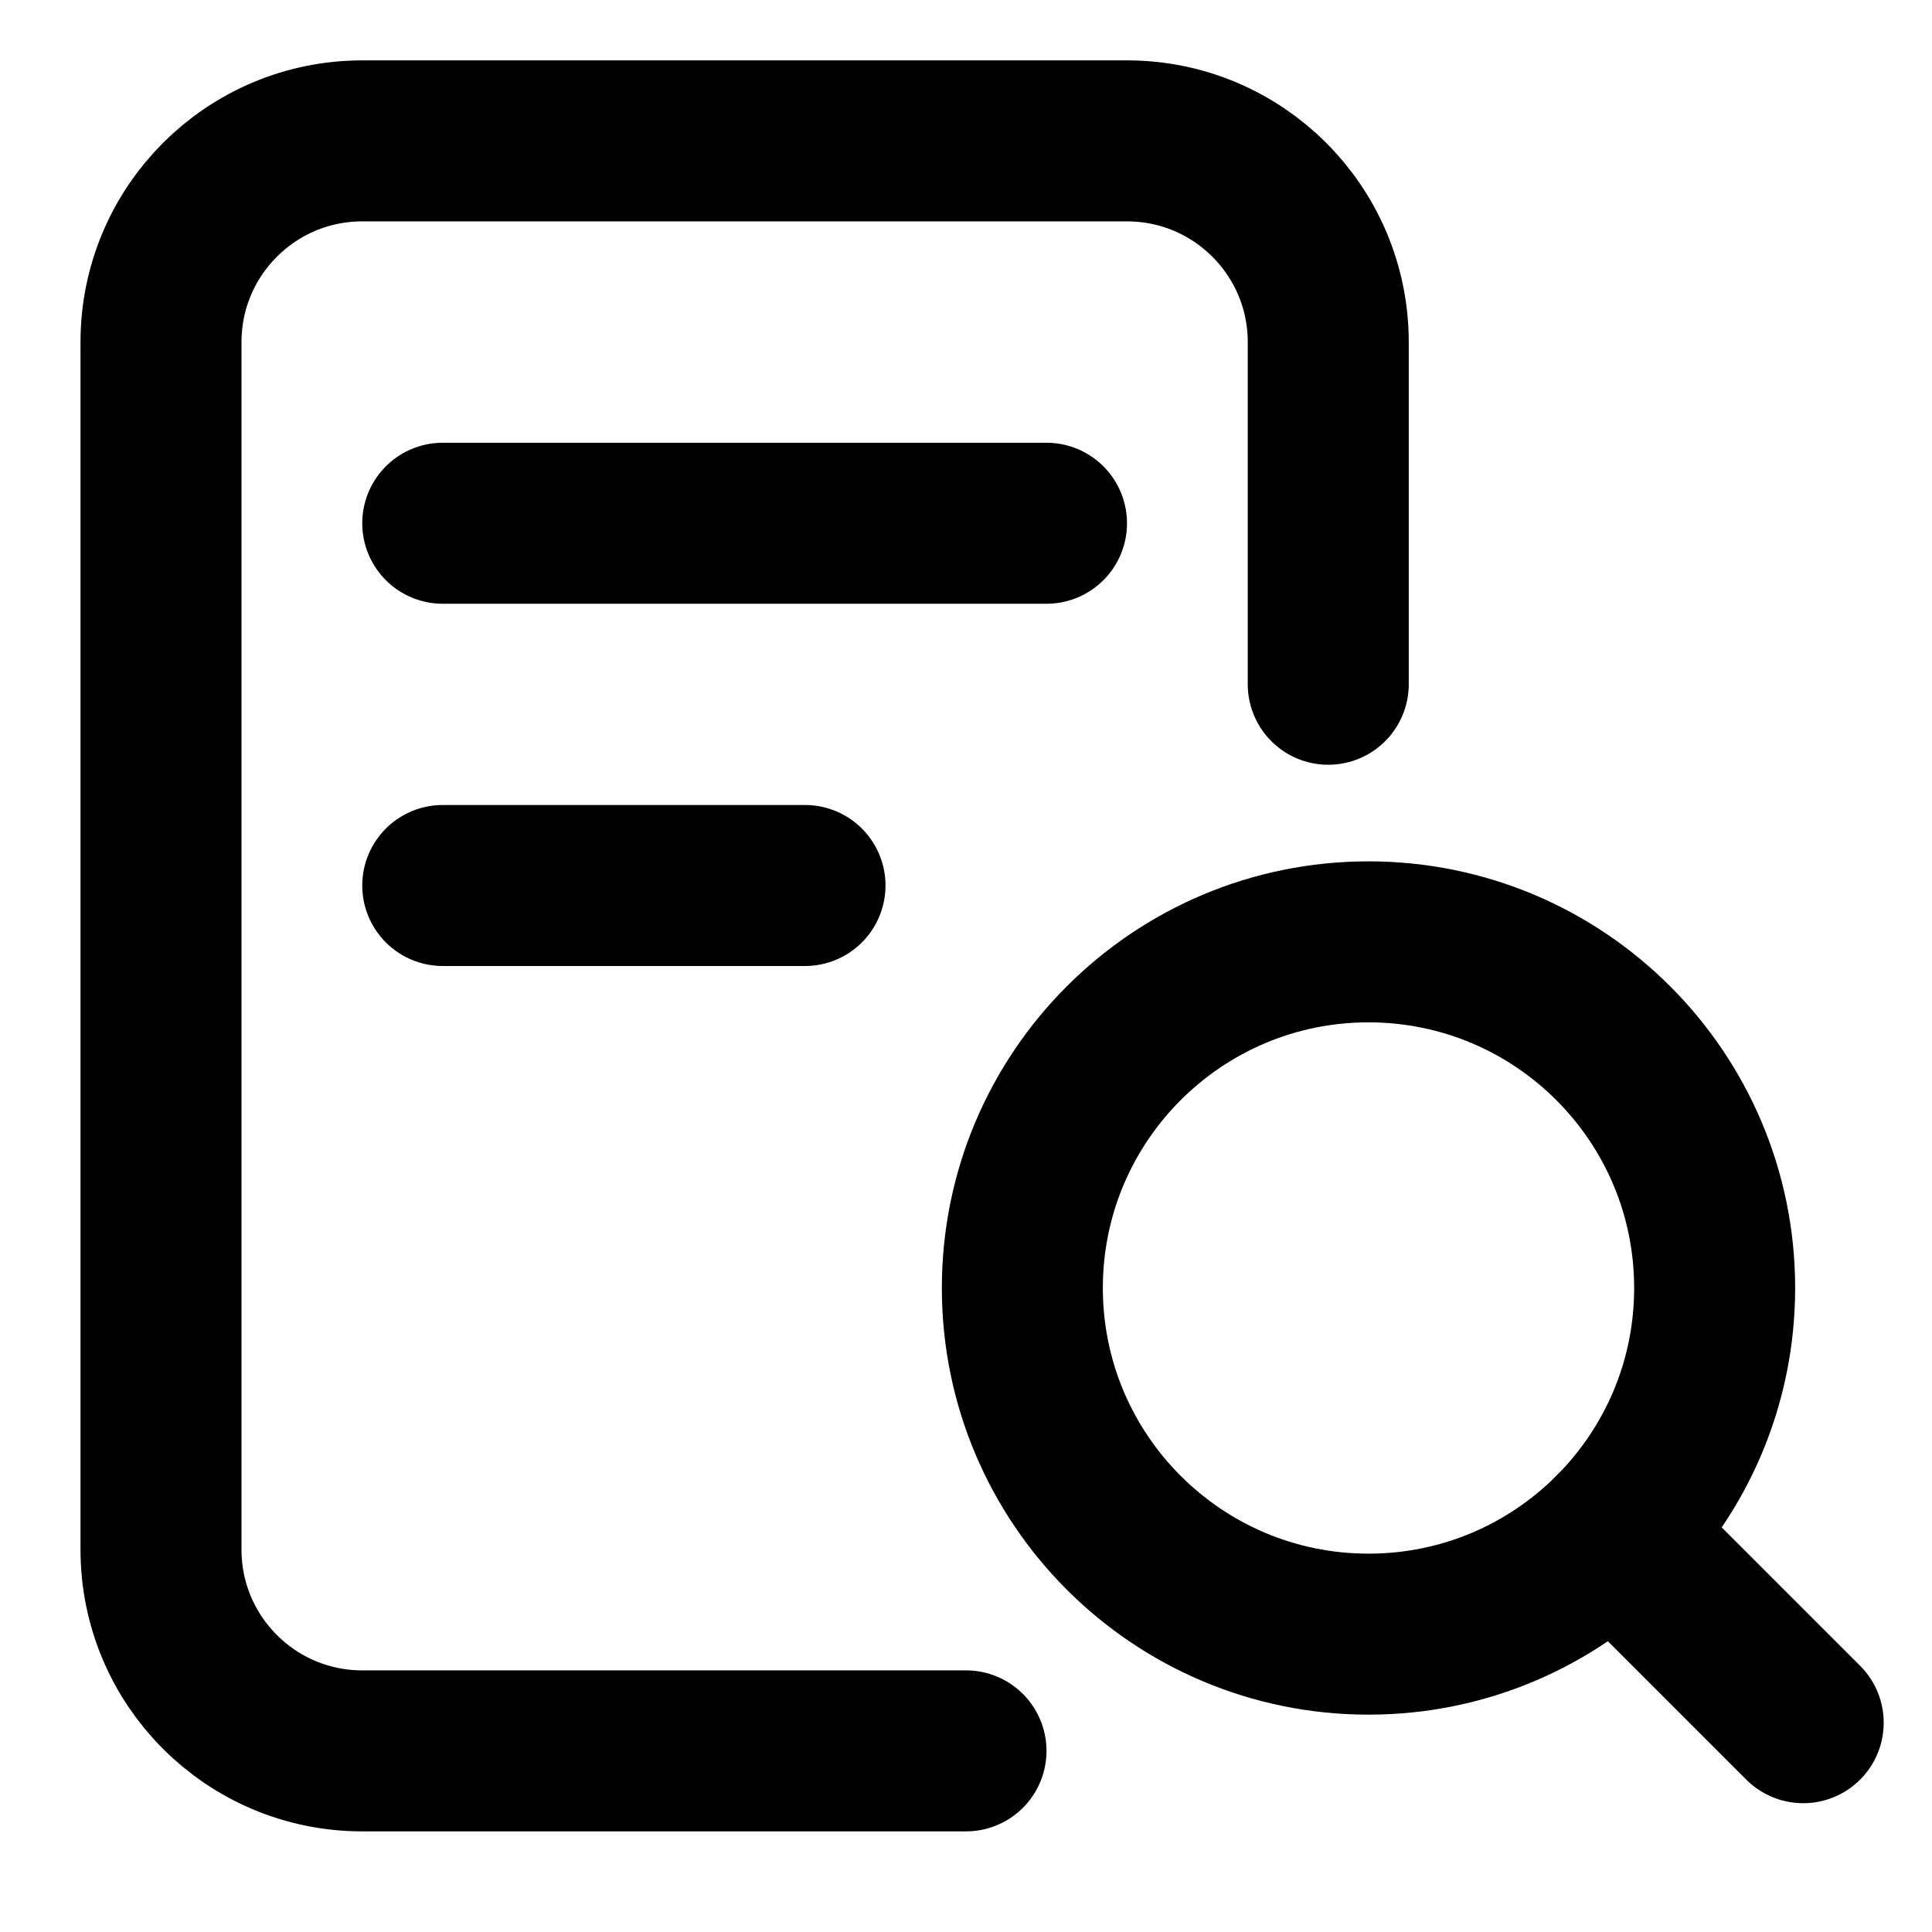
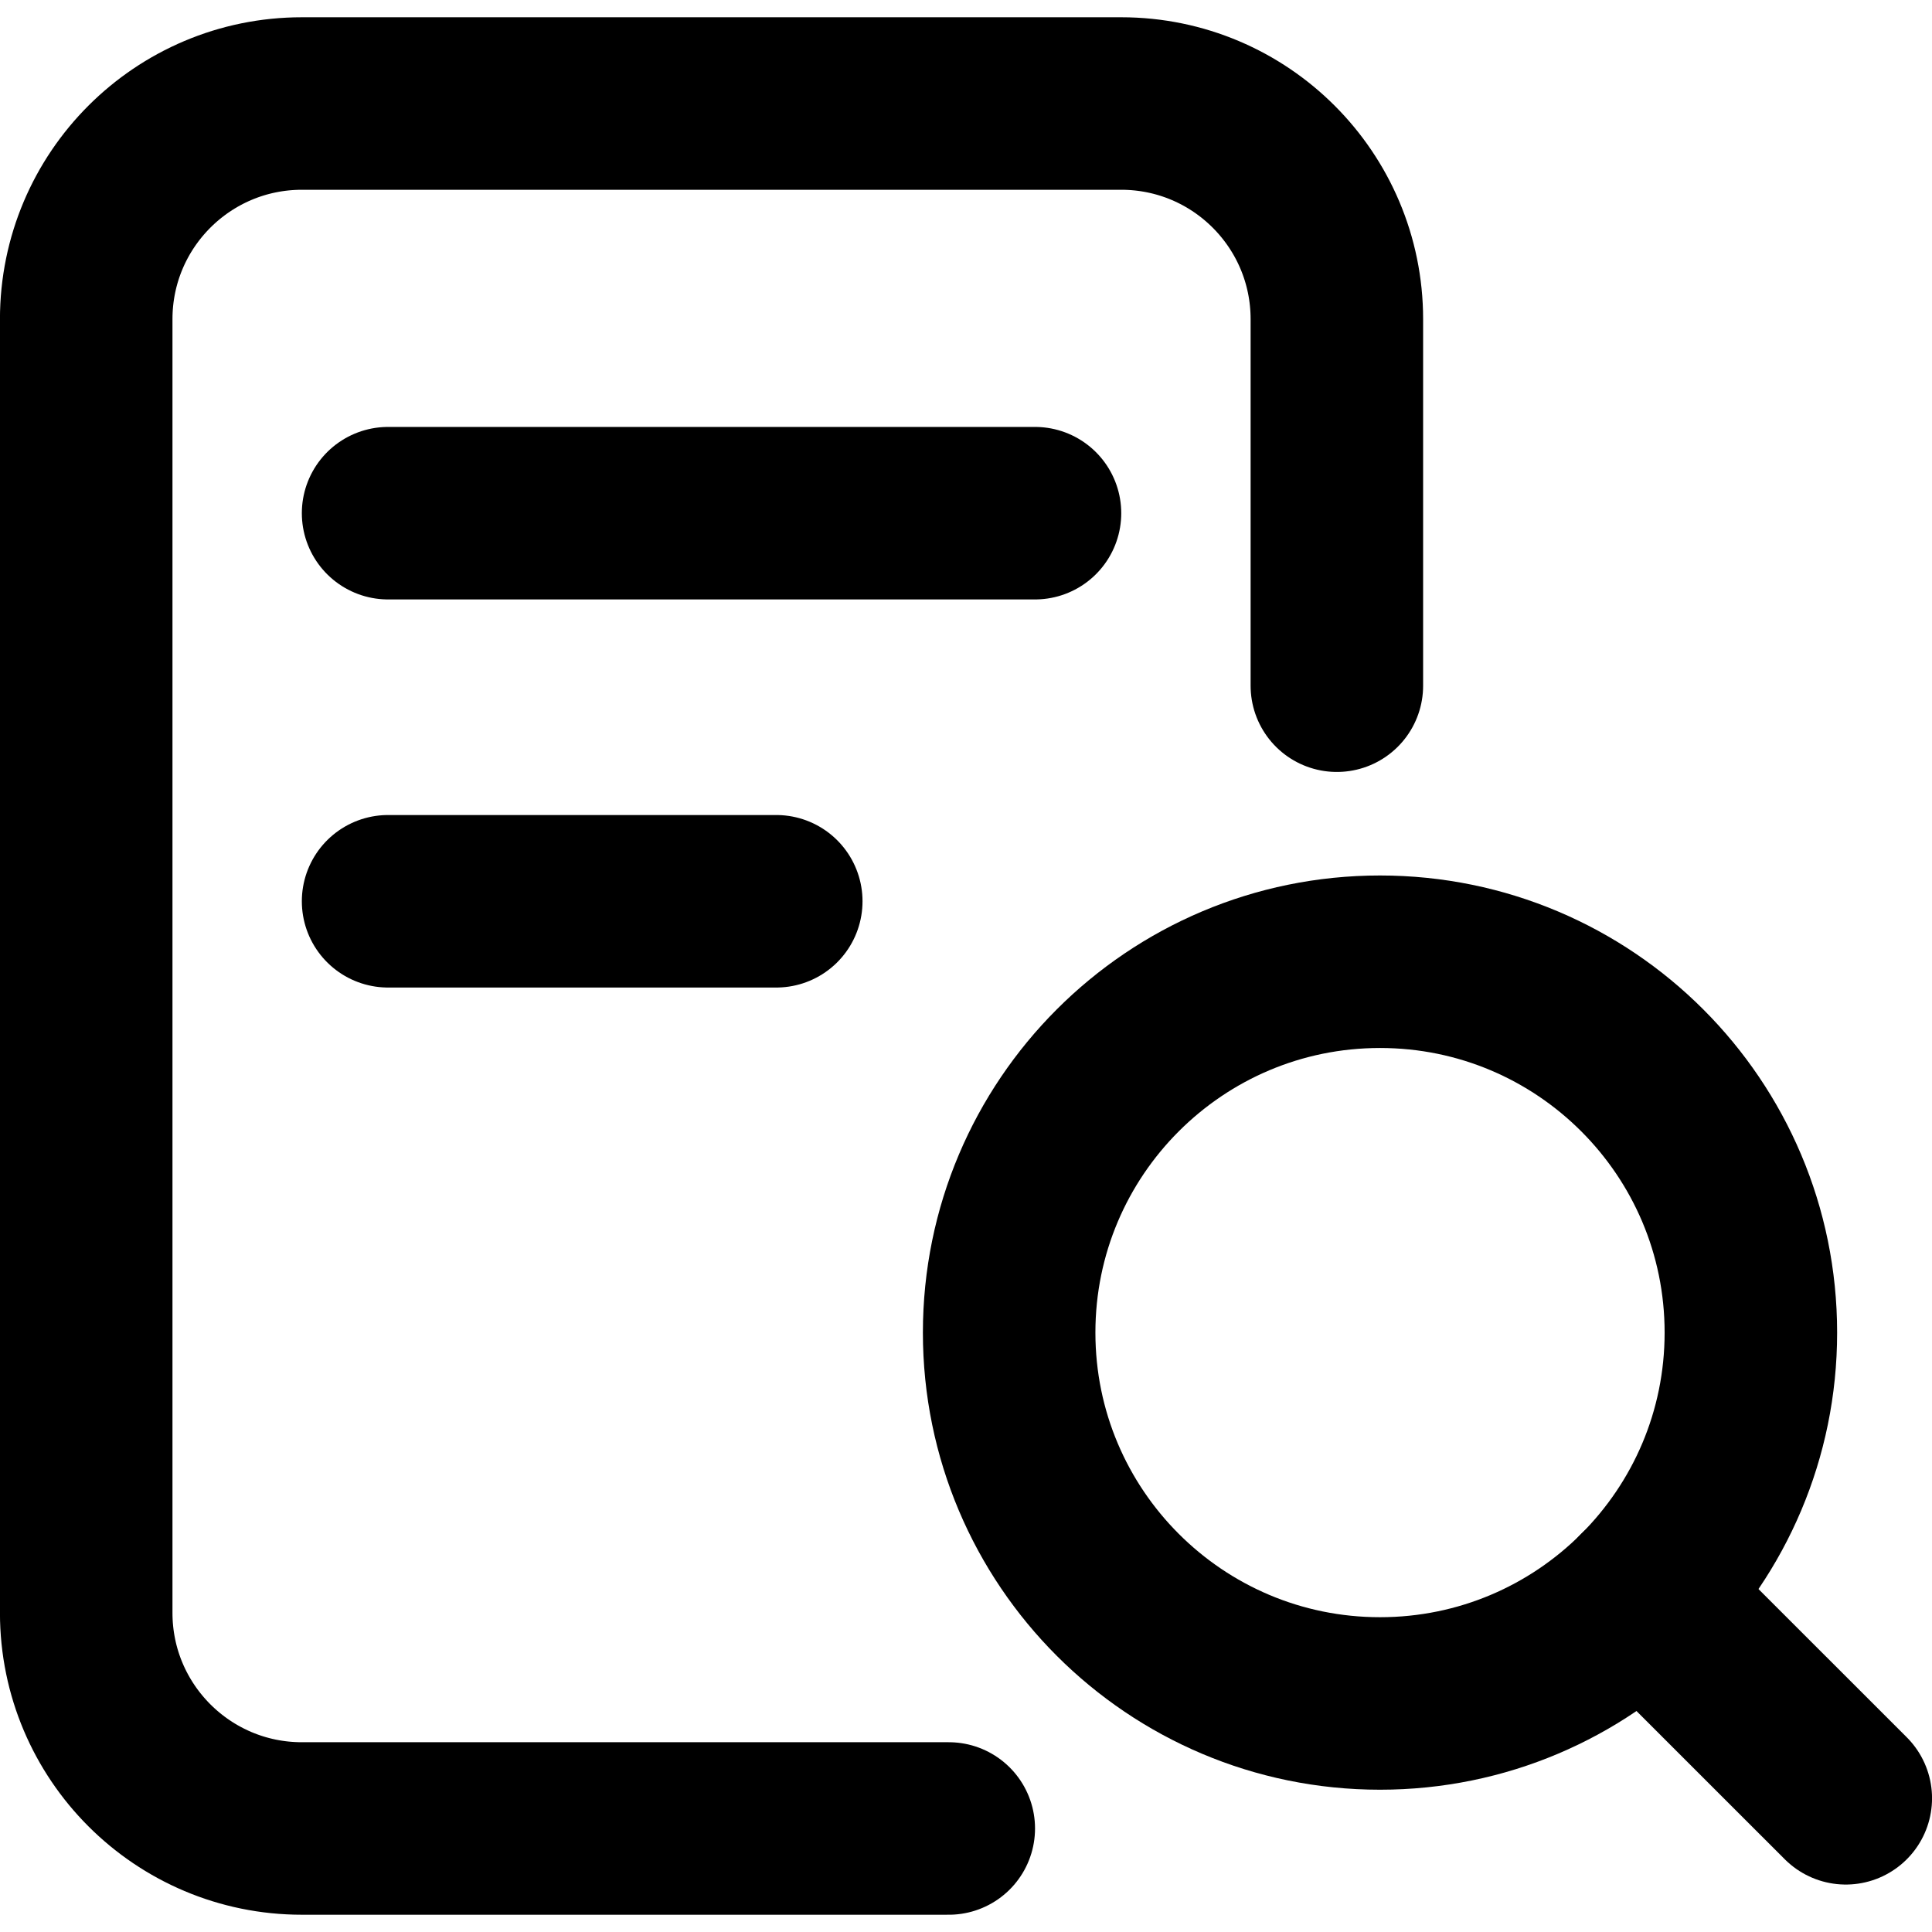
- <svg xmlns="http://www.w3.org/2000/svg" viewBox="0 0 24 24" width="24" height="24" fill="none" stroke="currentColor" stroke-width="2" stroke-linecap="round" stroke-linejoin="round">
-   <path d="M16.5 8.5V4.25a2.5 2.5 0 0 0-2.5-2.5H4.5A2.5 2.5 0 0 0 2 4.25v15a2.5 2.5 0 0 0 2.5 2.5H12M5.5 6.5H13M5.5 11H10" />
-   <circle cx="17" cy="16" r="4.3" />
-   <path d="m20.04 19.04 2.36 2.36" />
+ <svg xmlns="http://www.w3.org/2000/svg" viewBox="0 0 24 24" width="24" height="24" fill="none" stroke="currentColor" stroke-width="2.143" stroke-linecap="round" stroke-linejoin="round">
+   <path d="M16.607 8.518V3.964a2.679 2.679 0 0 0-2.678-2.678H3.75A2.679 2.679 0 0 0 1.071 3.964v16.072a2.679 2.679 0 0 0 2.679 2.678H11.786M4.821 6.375H12.857M4.821 11.196H9.643" />
+   <circle cx="17.143" cy="16.554" r="4.607" />
+   <path d="m20.4 19.811 2.529 2.528" />
</svg>
